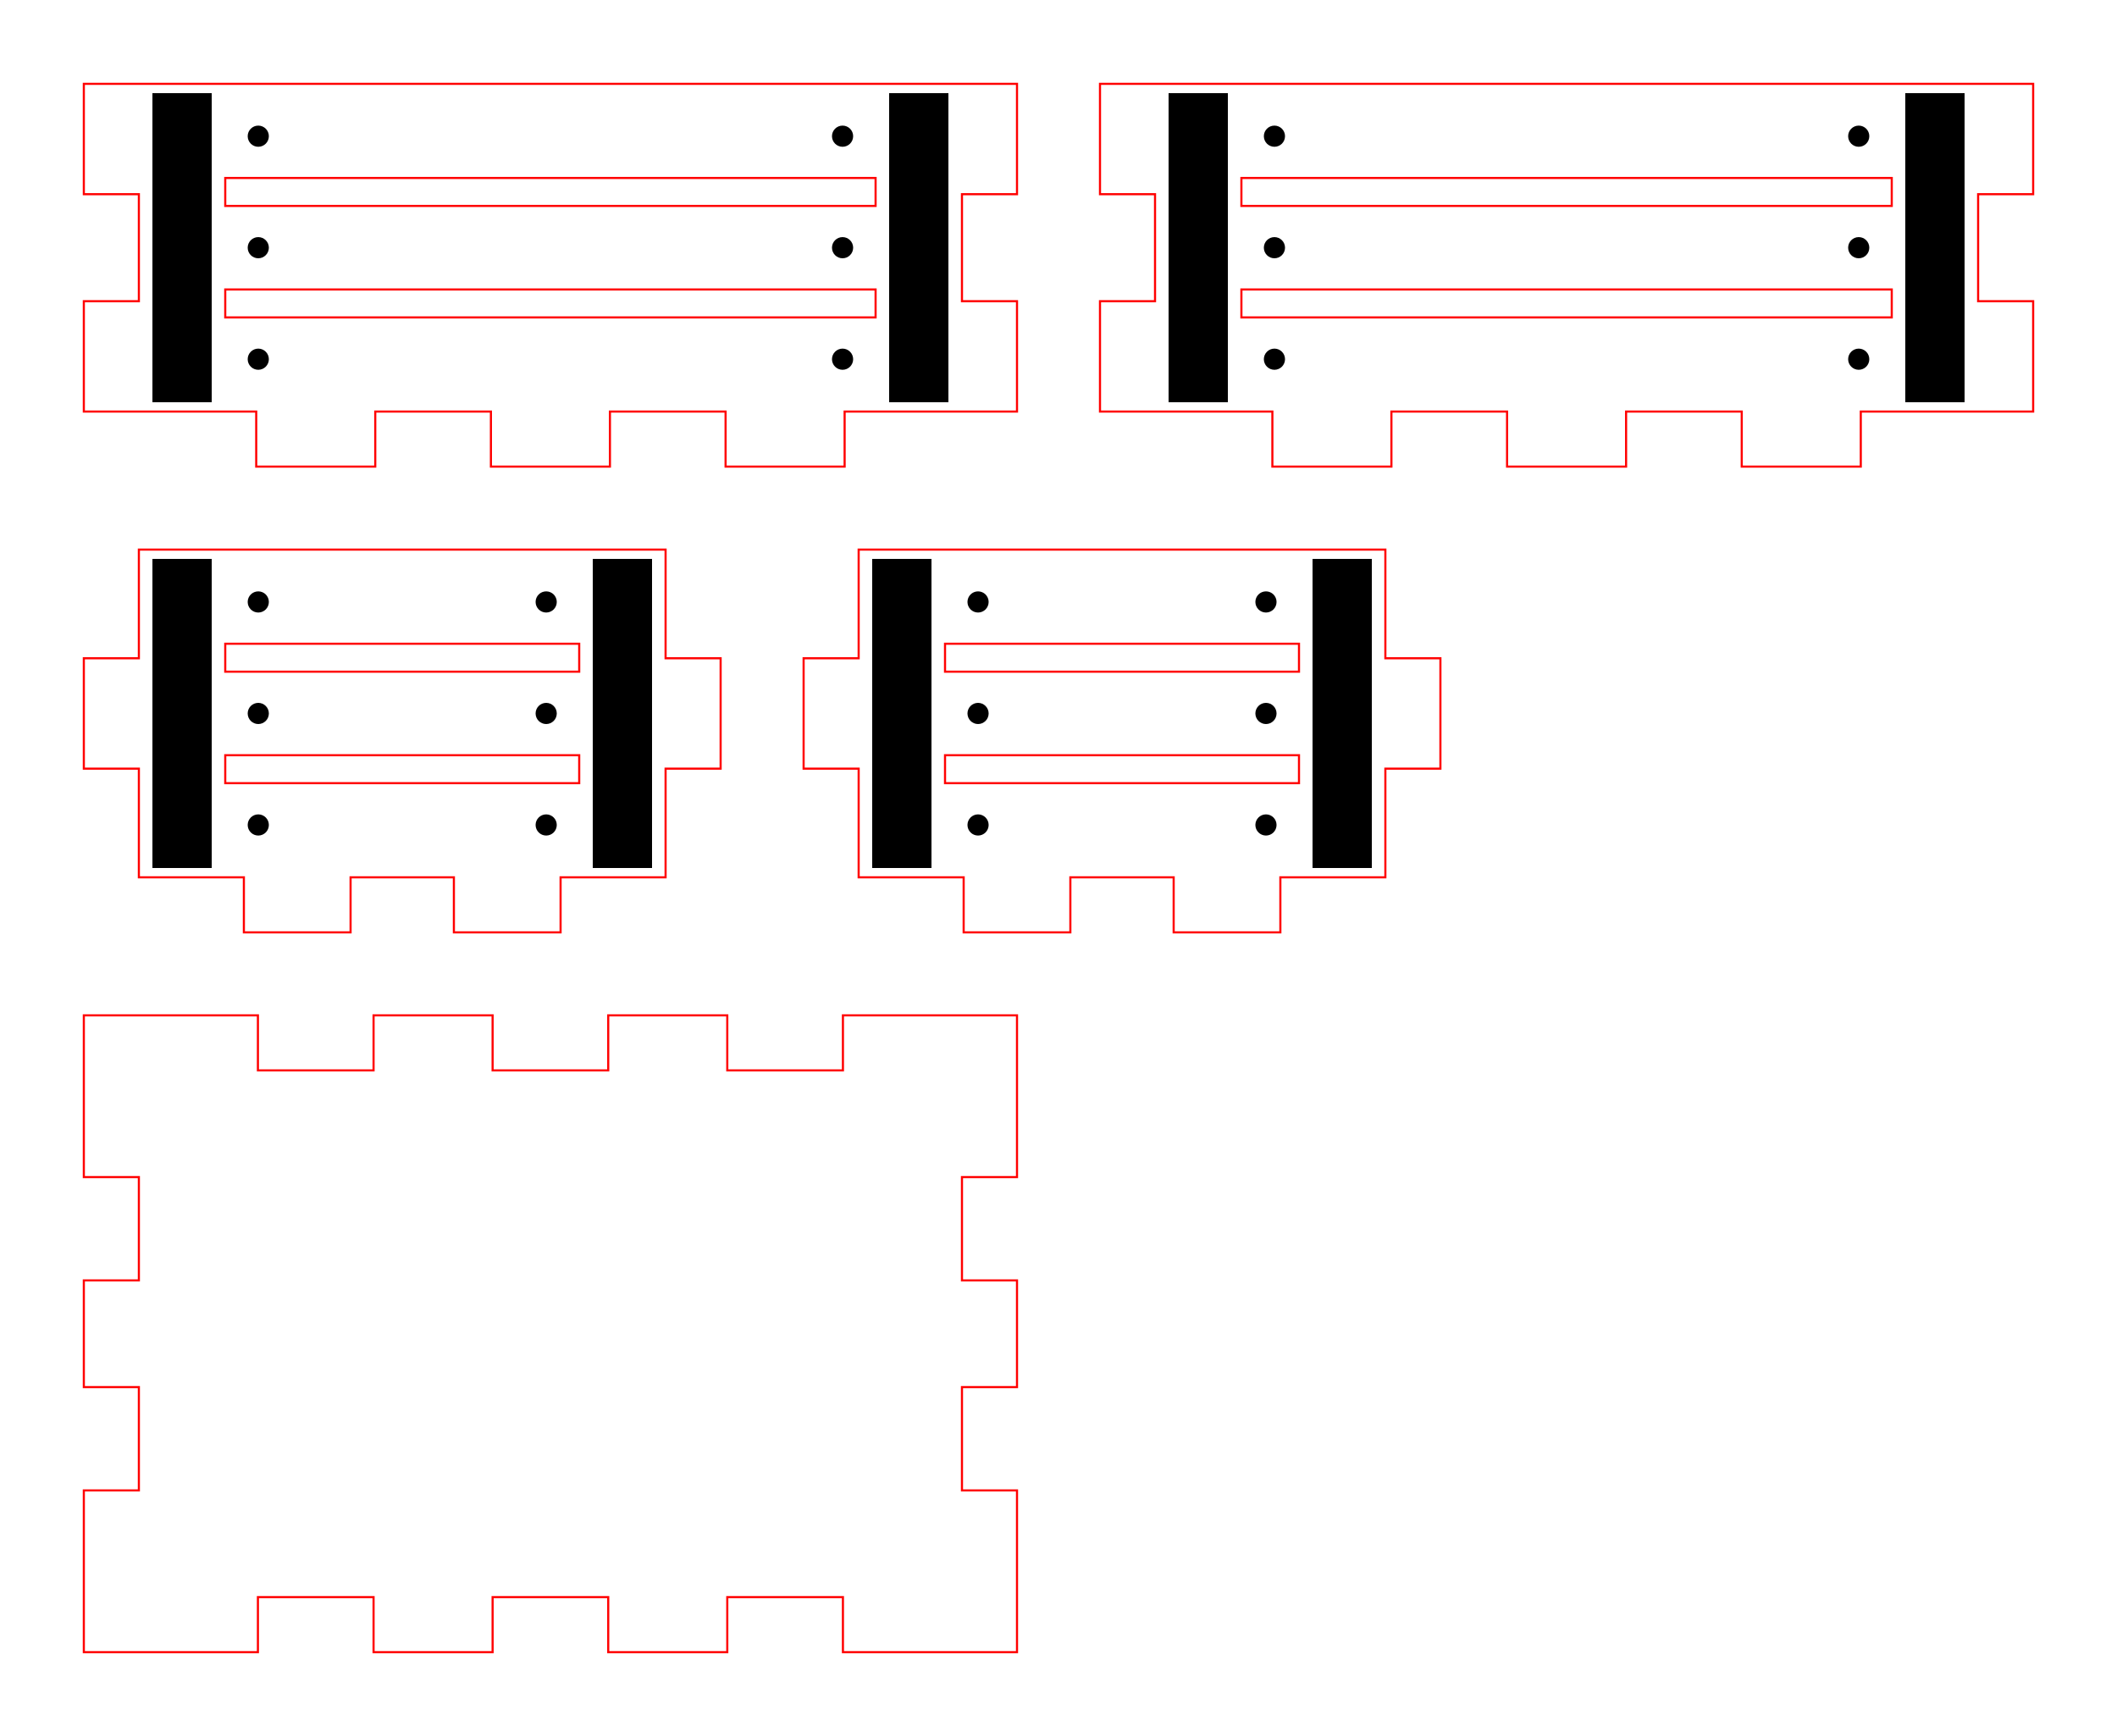
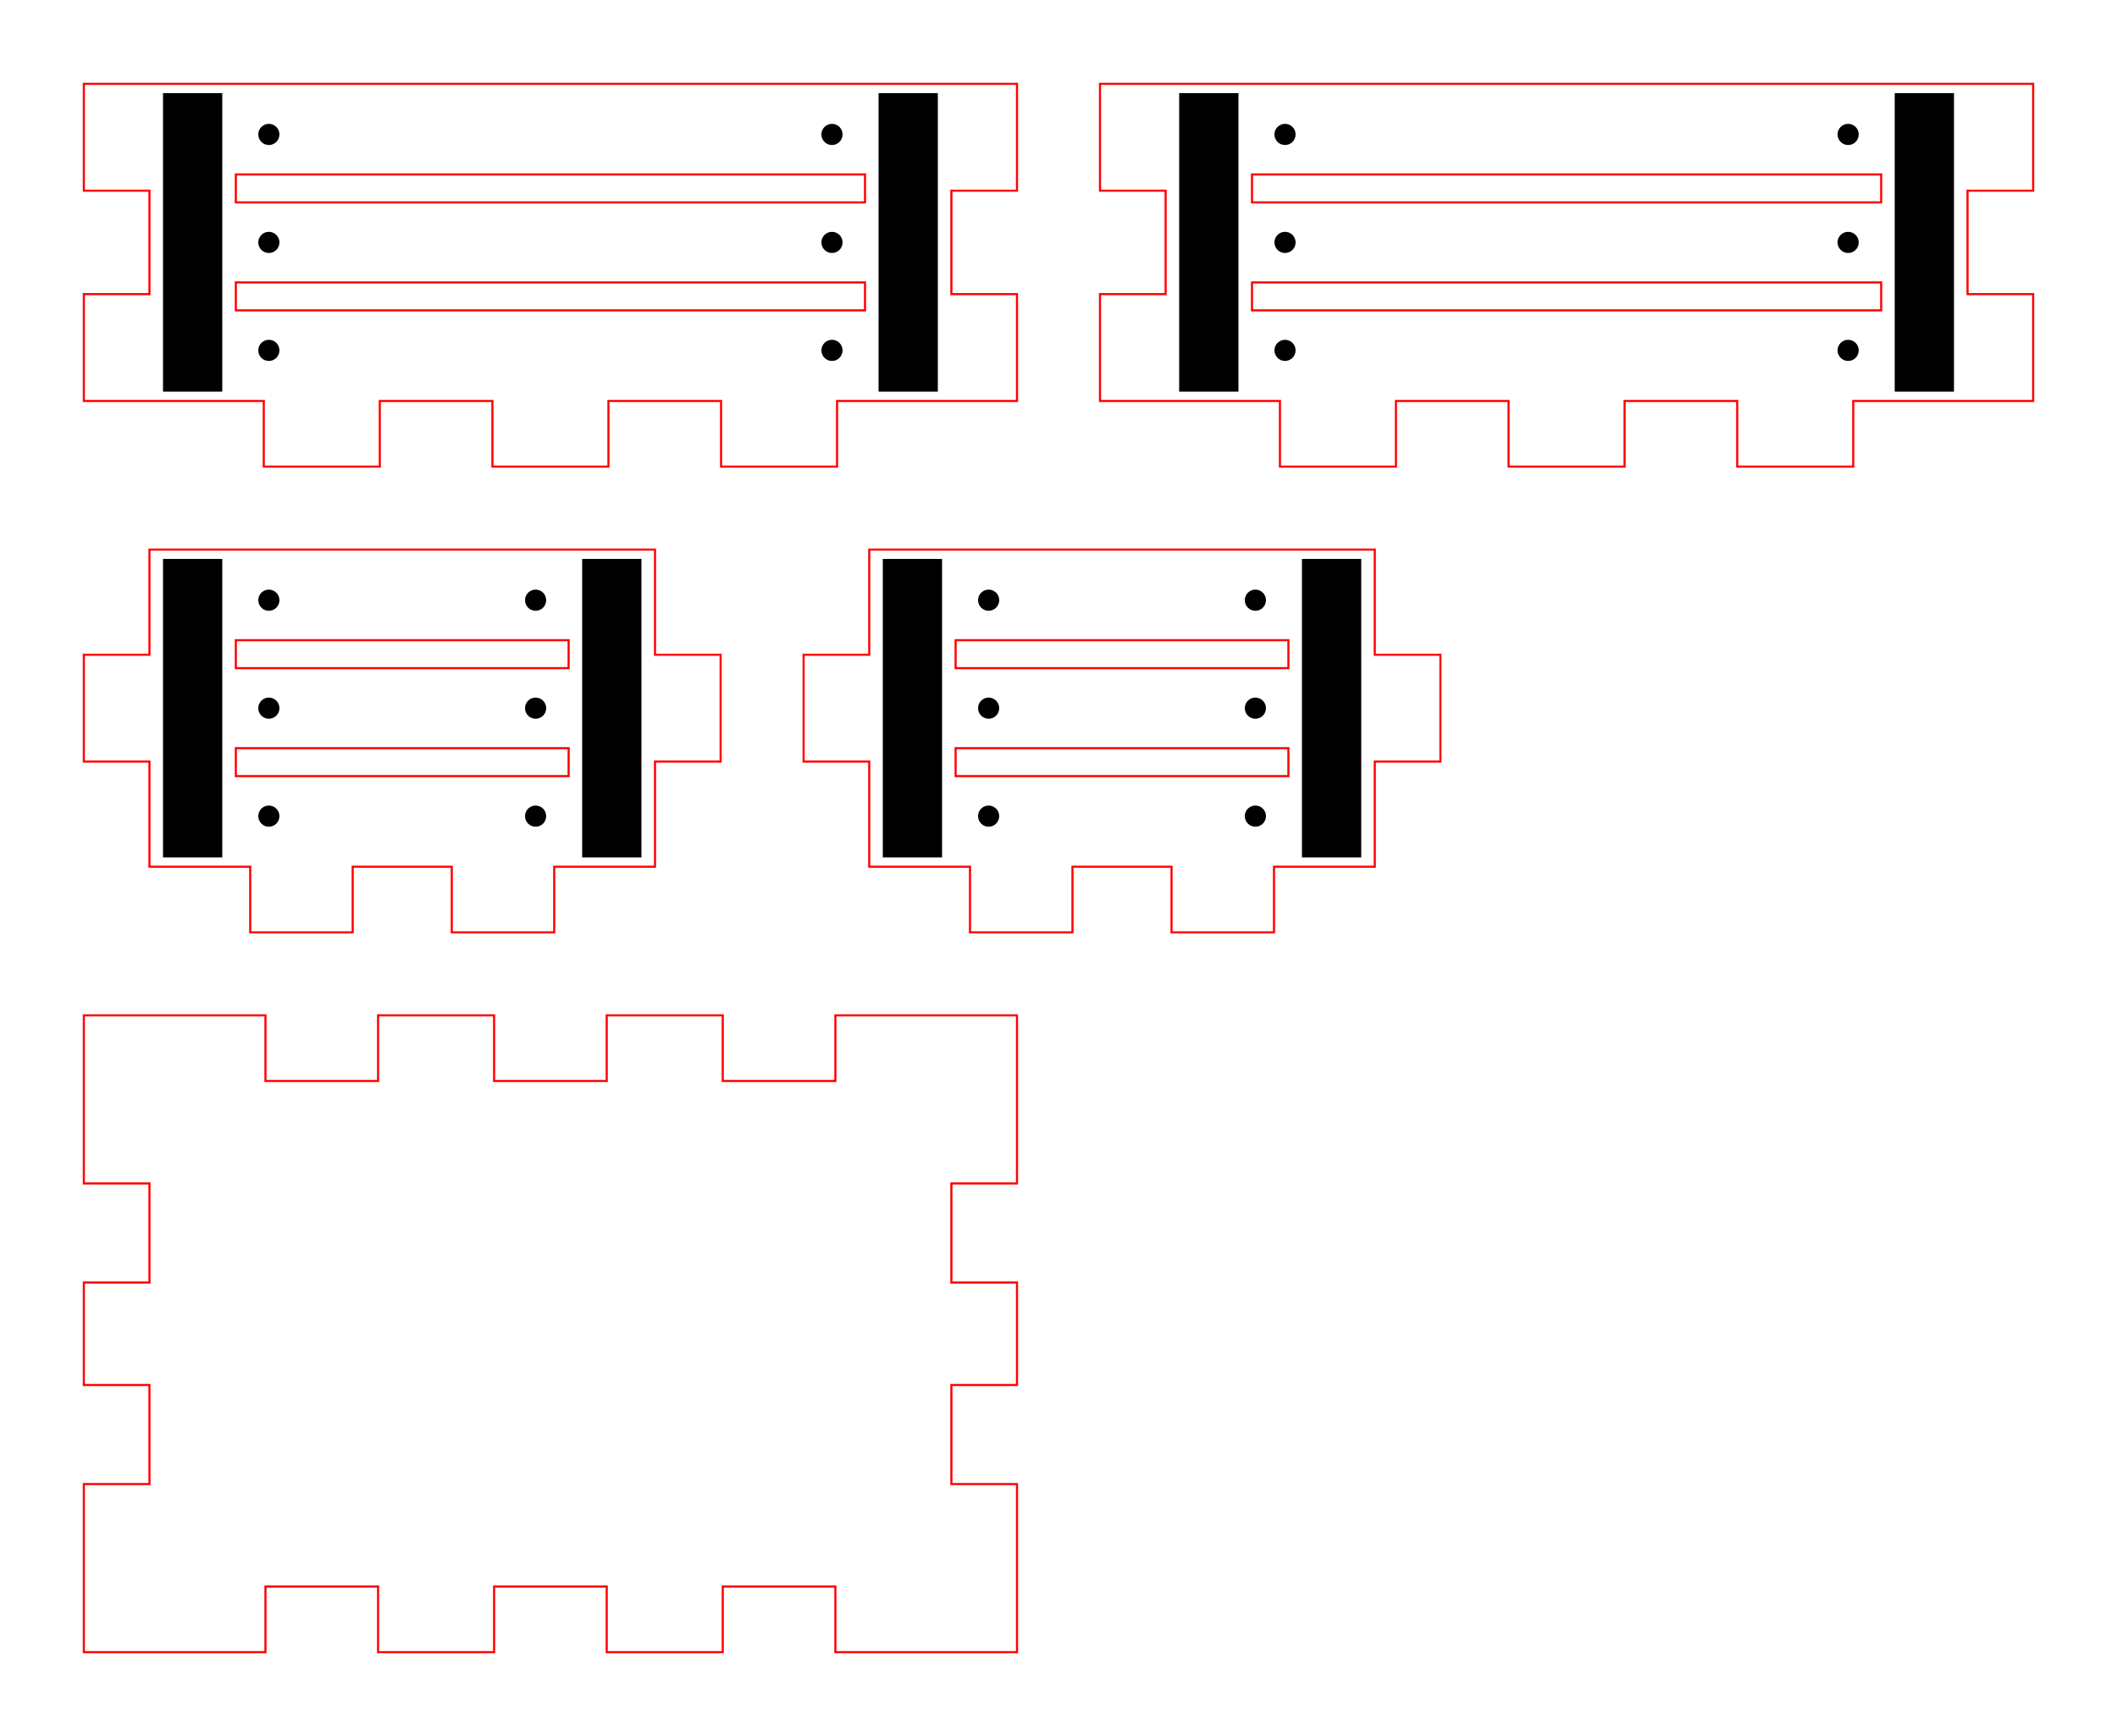
<svg xmlns="http://www.w3.org/2000/svg" width="100mm" height="82mm" viewBox="0 0 100 82">
  <g id="RASTER" class="layer-raster" fill="#000000" fill-rule="nonzero" stroke="none">
    <g class="piece" data-piece="crate-CRUMBLE-front">
-       <path d="M7.2 4.4L10 4.4L10 19L7.2 19Z" />
-       <path d="M42 4.4L44.8 4.4L44.8 19L42 19Z" />
-       <circle cx="12.2" cy="6.433" r="0.5" />
-       <circle cx="39.8" cy="6.433" r="0.5" />
-       <circle cx="12.2" cy="11.7" r="0.5" />
-       <circle cx="39.8" cy="11.7" r="0.5" />
-       <circle cx="12.2" cy="16.967" r="0.5" />
-       <circle cx="39.8" cy="16.967" r="0.5" />
+       <path d="M7.7 4.4L10.5 4.4L10.5 18.5L7.7 18.5Z" />
+       <path d="M41.5 4.4L44.3 4.4L44.3 18.5L41.5 18.5Z" />
+       <circle cx="12.7" cy="6.35" r="0.5" />
+       <circle cx="39.3" cy="6.35" r="0.5" />
+       <circle cx="12.7" cy="11.45" r="0.5" />
+       <circle cx="39.3" cy="11.45" r="0.5" />
+       <circle cx="12.7" cy="16.55" r="0.5" />
+       <circle cx="39.3" cy="16.55" r="0.5" />
    </g>
    <g class="piece" data-piece="crate-CRUMBLE-back">
-       <path d="M55.2 4.4L58 4.4L58 19L55.2 19Z" />
-       <path d="M90 4.4L92.8 4.4L92.8 19L90 19Z" />
-       <circle cx="60.2" cy="6.433" r="0.5" />
-       <circle cx="87.8" cy="6.433" r="0.5" />
-       <circle cx="60.2" cy="11.7" r="0.5" />
-       <circle cx="87.8" cy="11.7" r="0.5" />
-       <circle cx="60.2" cy="16.967" r="0.5" />
-       <circle cx="87.8" cy="16.967" r="0.5" />
+       <path d="M55.7 4.4L58.5 4.4L58.5 18.5L55.7 18.5Z" />
+       <path d="M89.5 4.4L92.3 4.4L92.3 18.5L89.5 18.5Z" />
+       <circle cx="60.7" cy="6.35" r="0.5" />
+       <circle cx="87.3" cy="6.35" r="0.5" />
+       <circle cx="60.7" cy="11.45" r="0.5" />
+       <circle cx="87.3" cy="11.45" r="0.5" />
+       <circle cx="60.7" cy="16.55" r="0.5" />
+       <circle cx="87.3" cy="16.55" r="0.5" />
    </g>
    <g class="piece" data-piece="crate-CRUMBLE-side-1">
-       <path d="M7.2 26.4L10 26.4L10 41L7.2 41Z" />
-       <path d="M28 26.4L30.8 26.4L30.8 41L28 41Z" />
-       <circle cx="12.2" cy="28.433" r="0.5" />
-       <circle cx="25.8" cy="28.433" r="0.5" />
-       <circle cx="12.2" cy="33.7" r="0.5" />
-       <circle cx="25.8" cy="33.7" r="0.5" />
-       <circle cx="12.2" cy="38.967" r="0.5" />
-       <circle cx="25.8" cy="38.967" r="0.5" />
+       <path d="M7.7 26.4L10.5 26.4L10.5 40.5L7.7 40.5Z" />
+       <path d="M27.5 26.4L30.3 26.4L30.3 40.5L27.5 40.5Z" />
+       <circle cx="12.7" cy="28.35" r="0.5" />
+       <circle cx="25.3" cy="28.35" r="0.5" />
+       <circle cx="12.7" cy="33.45" r="0.5" />
+       <circle cx="25.3" cy="33.45" r="0.5" />
+       <circle cx="12.7" cy="38.55" r="0.5" />
+       <circle cx="25.3" cy="38.55" r="0.5" />
    </g>
    <g class="piece" data-piece="crate-CRUMBLE-side-2">
-       <path d="M41.2 26.4L44 26.4L44 41L41.2 41Z" />
-       <path d="M62 26.4L64.8 26.4L64.8 41L62 41Z" />
-       <circle cx="46.2" cy="28.433" r="0.5" />
-       <circle cx="59.8" cy="28.433" r="0.5" />
-       <circle cx="46.2" cy="33.7" r="0.5" />
-       <circle cx="59.8" cy="33.7" r="0.5" />
-       <circle cx="46.2" cy="38.967" r="0.5" />
-       <circle cx="59.8" cy="38.967" r="0.5" />
+       <path d="M41.7 26.4L44.5 26.4L44.5 40.5L41.7 40.5Z" />
+       <path d="M61.5 26.4L64.3 26.4L64.3 40.5L61.5 40.5Z" />
+       <circle cx="46.7" cy="28.35" r="0.5" />
+       <circle cx="59.3" cy="28.35" r="0.5" />
+       <circle cx="46.7" cy="33.45" r="0.5" />
+       <circle cx="59.3" cy="33.45" r="0.5" />
+       <circle cx="46.7" cy="38.55" r="0.5" />
+       <circle cx="59.3" cy="38.55" r="0.5" />
    </g>
  </g>
  <g id="CUT" class="layer-cut" fill="none" stroke="#ff0000" stroke-width="0.1">
    <g class="piece" data-piece="crate-CRUMBLE-front">
-       <path d="M6.6 3.96L45.4 3.96L48.04 3.96L48.04 9.173L45.44 9.173L45.44 14.227L48.04 14.227L48.04 19.44L45.4 19.44L39.897 19.44L39.897 22.04L34.274 22.04L34.274 19.44L28.811 19.44L28.811 22.04L23.189 22.04L23.189 19.44L17.726 19.44L17.726 22.04L12.103 22.04L12.103 19.44L6.6 19.44L3.96 19.44L3.96 14.227L6.56 14.227L6.56 9.173L3.96 9.173L3.96 3.96Z" />
-       <path d="M10.64 8.407L41.36 8.407L41.36 9.727L10.64 9.727Z" />
-       <path d="M10.64 13.673L41.36 13.673L41.36 14.993L10.64 14.993Z" />
+       <path d="M7.1 3.96L44.9 3.96L48.04 3.96L48.04 9.007L44.94 9.007L44.94 13.893L48.04 13.893L48.04 18.94L44.9 18.94L39.54 18.94L39.54 22.04L34.06 22.04L34.06 18.94L28.74 18.94L28.74 22.04L23.26 22.04L23.26 18.94L17.94 18.94L17.94 22.04L12.46 22.04L12.46 18.94L7.1 18.94L3.96 18.94L3.96 13.893L7.06 13.893L7.06 9.007L3.96 9.007L3.96 3.96Z" />
+       <path d="M11.14 8.24L40.86 8.24L40.86 9.56L11.14 9.56Z" />
+       <path d="M11.14 13.34L40.86 13.34L40.86 14.66L11.14 14.66Z" />
    </g>
    <g class="piece" data-piece="crate-CRUMBLE-back">
-       <path d="M54.6 3.96L93.4 3.96L96.04 3.96L96.04 9.173L93.44 9.173L93.44 14.227L96.04 14.227L96.04 19.44L93.4 19.44L87.897 19.44L87.897 22.04L82.274 22.04L82.274 19.44L76.811 19.44L76.811 22.04L71.189 22.04L71.189 19.44L65.726 19.44L65.726 22.04L60.103 22.04L60.103 19.44L54.6 19.44L51.96 19.44L51.96 14.227L54.56 14.227L54.56 9.173L51.96 9.173L51.96 3.96Z" />
-       <path d="M58.64 8.407L89.36 8.407L89.36 9.727L58.64 9.727Z" />
-       <path d="M58.64 13.673L89.36 13.673L89.36 14.993L58.64 14.993Z" />
+       <path d="M55.1 3.96L92.9 3.96L96.04 3.96L96.04 9.007L92.94 9.007L92.94 13.893L96.04 13.893L96.04 18.94L92.9 18.94L87.54 18.94L87.54 22.04L82.06 22.04L82.06 18.94L76.74 18.94L76.74 22.04L71.26 22.04L71.26 18.94L65.94 18.94L65.94 22.04L60.46 22.04L60.46 18.94L55.1 18.94L51.96 18.94L51.96 13.893L55.06 13.893L55.06 9.007L51.96 9.007L51.96 3.96Z" />
+       <path d="M59.14 8.24L88.86 8.24L88.86 9.56L59.14 9.56Z" />
+       <path d="M59.14 13.34L88.86 13.34L88.86 14.66L59.14 14.66Z" />
    </g>
    <g class="piece" data-piece="crate-CRUMBLE-side-1">
-       <path d="M6.56 25.96L31.44 25.96L31.44 31.093L34.04 31.093L34.04 36.307L31.44 36.307L31.44 41.44L26.48 41.44L26.48 44.04L21.44 44.04L21.44 41.44L16.56 41.44L16.56 44.04L11.52 44.04L11.52 41.44L6.56 41.44L6.56 36.307L3.96 36.307L3.96 31.093L6.56 31.093Z" />
-       <path d="M10.64 30.407L27.36 30.407L27.36 31.727L10.64 31.727Z" />
-       <path d="M10.64 35.673L27.36 35.673L27.36 36.993L10.64 36.993Z" />
+       <path d="M7.06 25.96L30.94 25.96L30.94 30.927L34.04 30.927L34.04 35.973L30.94 35.973L30.94 40.94L26.18 40.94L26.18 44.04L21.34 44.04L21.34 40.94L16.66 40.94L16.66 44.04L11.82 44.04L11.82 40.94L7.06 40.94L7.06 35.973L3.96 35.973L3.96 30.927L7.06 30.927Z" />
+       <path d="M11.14 30.24L26.86 30.24L26.86 31.56L11.14 31.56Z" />
+       <path d="M11.14 35.34L26.86 35.34L26.86 36.66L11.14 36.66Z" />
    </g>
    <g class="piece" data-piece="crate-CRUMBLE-side-2">
-       <path d="M40.56 25.96L65.44 25.96L65.44 31.093L68.04 31.093L68.04 36.307L65.44 36.307L65.44 41.44L60.48 41.44L60.48 44.04L55.44 44.04L55.44 41.44L50.56 41.44L50.56 44.04L45.52 44.04L45.52 41.44L40.56 41.44L40.56 36.307L37.96 36.307L37.96 31.093L40.56 31.093Z" />
-       <path d="M44.64 30.407L61.36 30.407L61.36 31.727L44.64 31.727Z" />
-       <path d="M44.64 35.673L61.36 35.673L61.36 36.993L44.64 36.993Z" />
+       <path d="M41.06 25.96L64.94 25.96L64.94 30.927L68.04 30.927L68.04 35.973L64.94 35.973L64.94 40.94L60.18 40.94L60.18 44.04L55.34 44.04L55.34 40.94L50.66 40.94L50.66 44.04L45.82 44.04L45.82 40.94L41.06 40.94L41.06 35.973L37.96 35.973L37.96 30.927L41.06 30.927Z" />
+       <path d="M45.14 30.24L60.86 30.24L60.86 31.56L45.14 31.56Z" />
+       <path d="M45.14 35.34L60.86 35.34L60.86 36.66L45.14 36.66Z" />
    </g>
    <g class="piece" data-piece="crate-CRUMBLE-base">
-       <path d="M3.96 47.96L6.6 47.96L12.183 47.96L12.183 50.56L17.646 50.56L17.646 47.96L23.269 47.96L23.269 50.56L28.731 50.56L28.731 47.96L34.354 47.96L34.354 50.56L39.817 50.56L39.817 47.96L45.4 47.96L48.04 47.96L48.04 50.6L48.04 55.6L45.44 55.6L45.44 60.48L48.04 60.48L48.04 65.52L45.44 65.52L45.44 70.4L48.04 70.4L48.04 75.4L48.04 78.04L45.4 78.04L39.817 78.04L39.817 75.44L34.354 75.44L34.354 78.04L28.731 78.04L28.731 75.44L23.269 75.44L23.269 78.04L17.646 78.04L17.646 75.44L12.183 75.44L12.183 78.04L6.6 78.04L3.96 78.04L3.96 75.4L3.96 70.4L6.56 70.4L6.56 65.52L3.96 65.52L3.96 60.48L6.56 60.48L6.56 55.6L3.96 55.6L3.96 50.6Z" />
+       <path d="M3.96 47.96L7.1 47.96L12.54 47.96L12.54 51.06L17.86 51.06L17.86 47.96L23.34 47.96L23.34 51.06L28.66 51.06L28.66 47.96L34.14 47.96L34.14 51.06L39.46 51.06L39.46 47.96L44.9 47.96L48.04 47.96L48.04 51.1L48.04 55.9L44.94 55.9L44.94 60.58L48.04 60.58L48.04 65.42L44.94 65.42L44.94 70.1L48.04 70.1L48.04 74.9L48.04 78.04L44.9 78.04L39.46 78.04L39.46 74.94L34.14 74.94L34.14 78.04L28.66 78.04L28.66 74.94L23.34 74.94L23.34 78.04L17.86 78.04L17.86 74.94L12.54 74.94L12.54 78.04L7.1 78.04L3.96 78.04L3.96 74.9L3.96 70.1L7.06 70.1L7.06 65.42L3.96 65.42L3.96 60.58L7.06 60.58L7.06 55.9L3.96 55.9L3.96 51.1Z" />
    </g>
  </g>
</svg>
